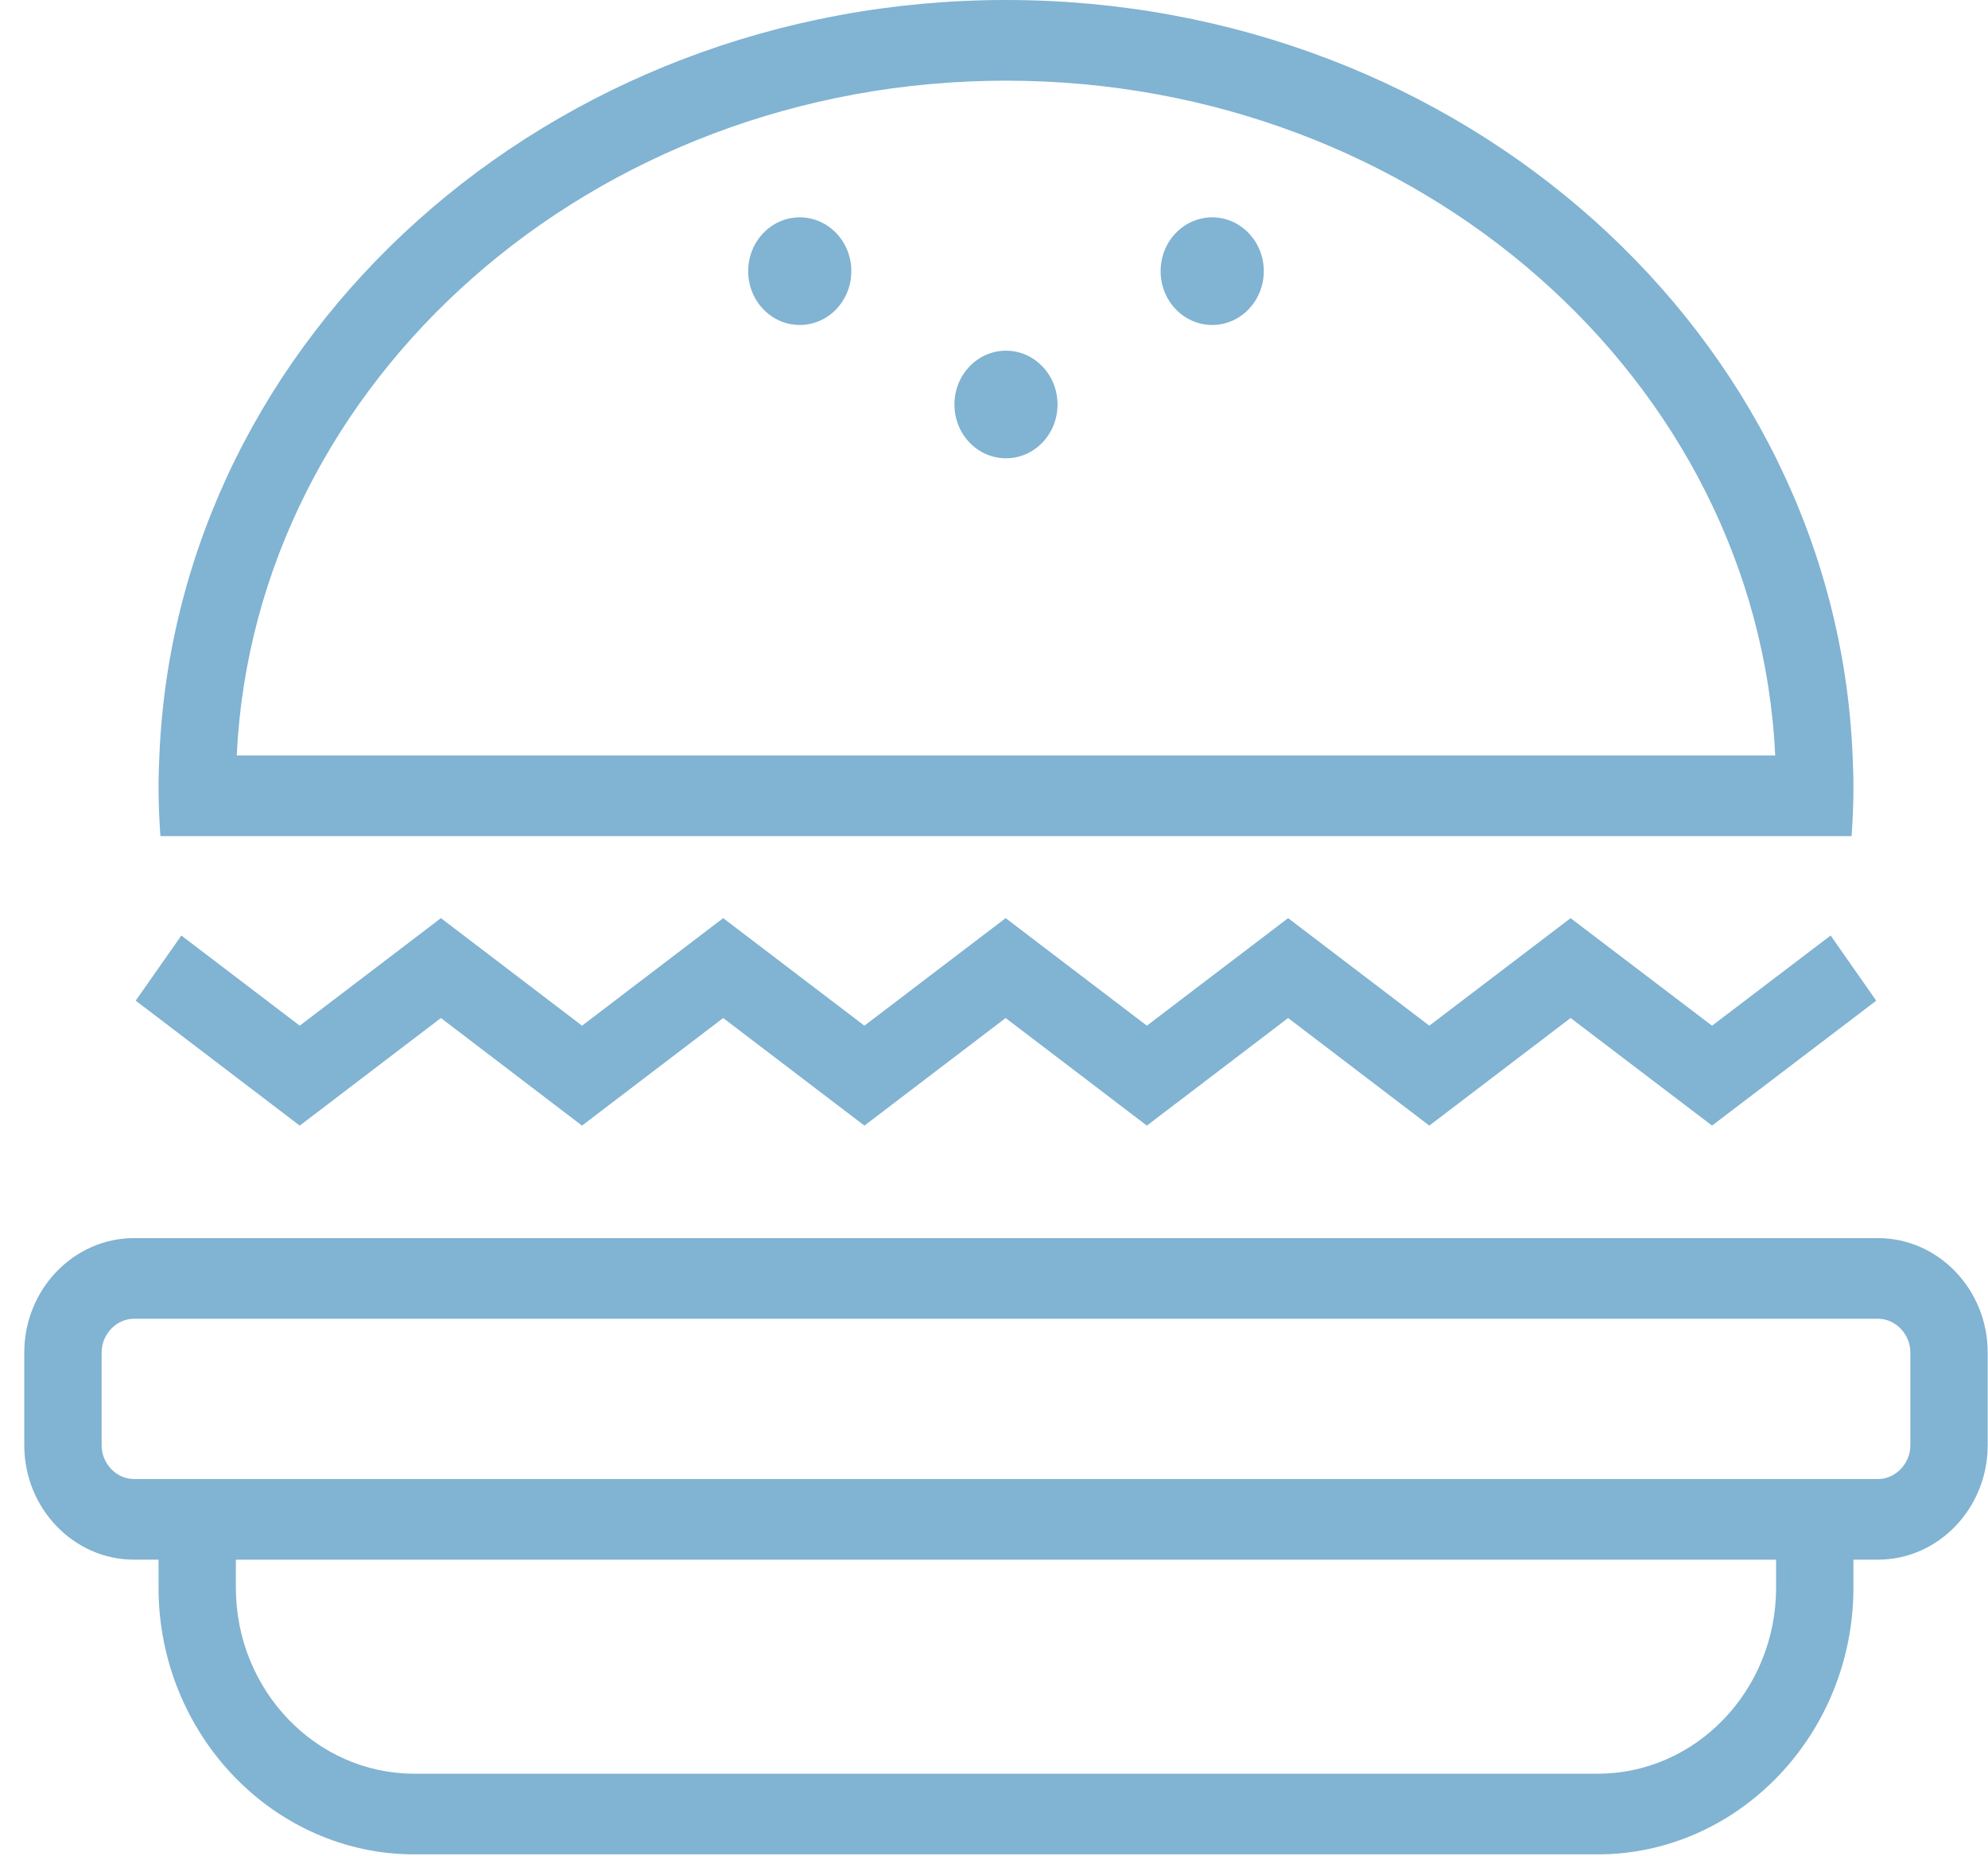
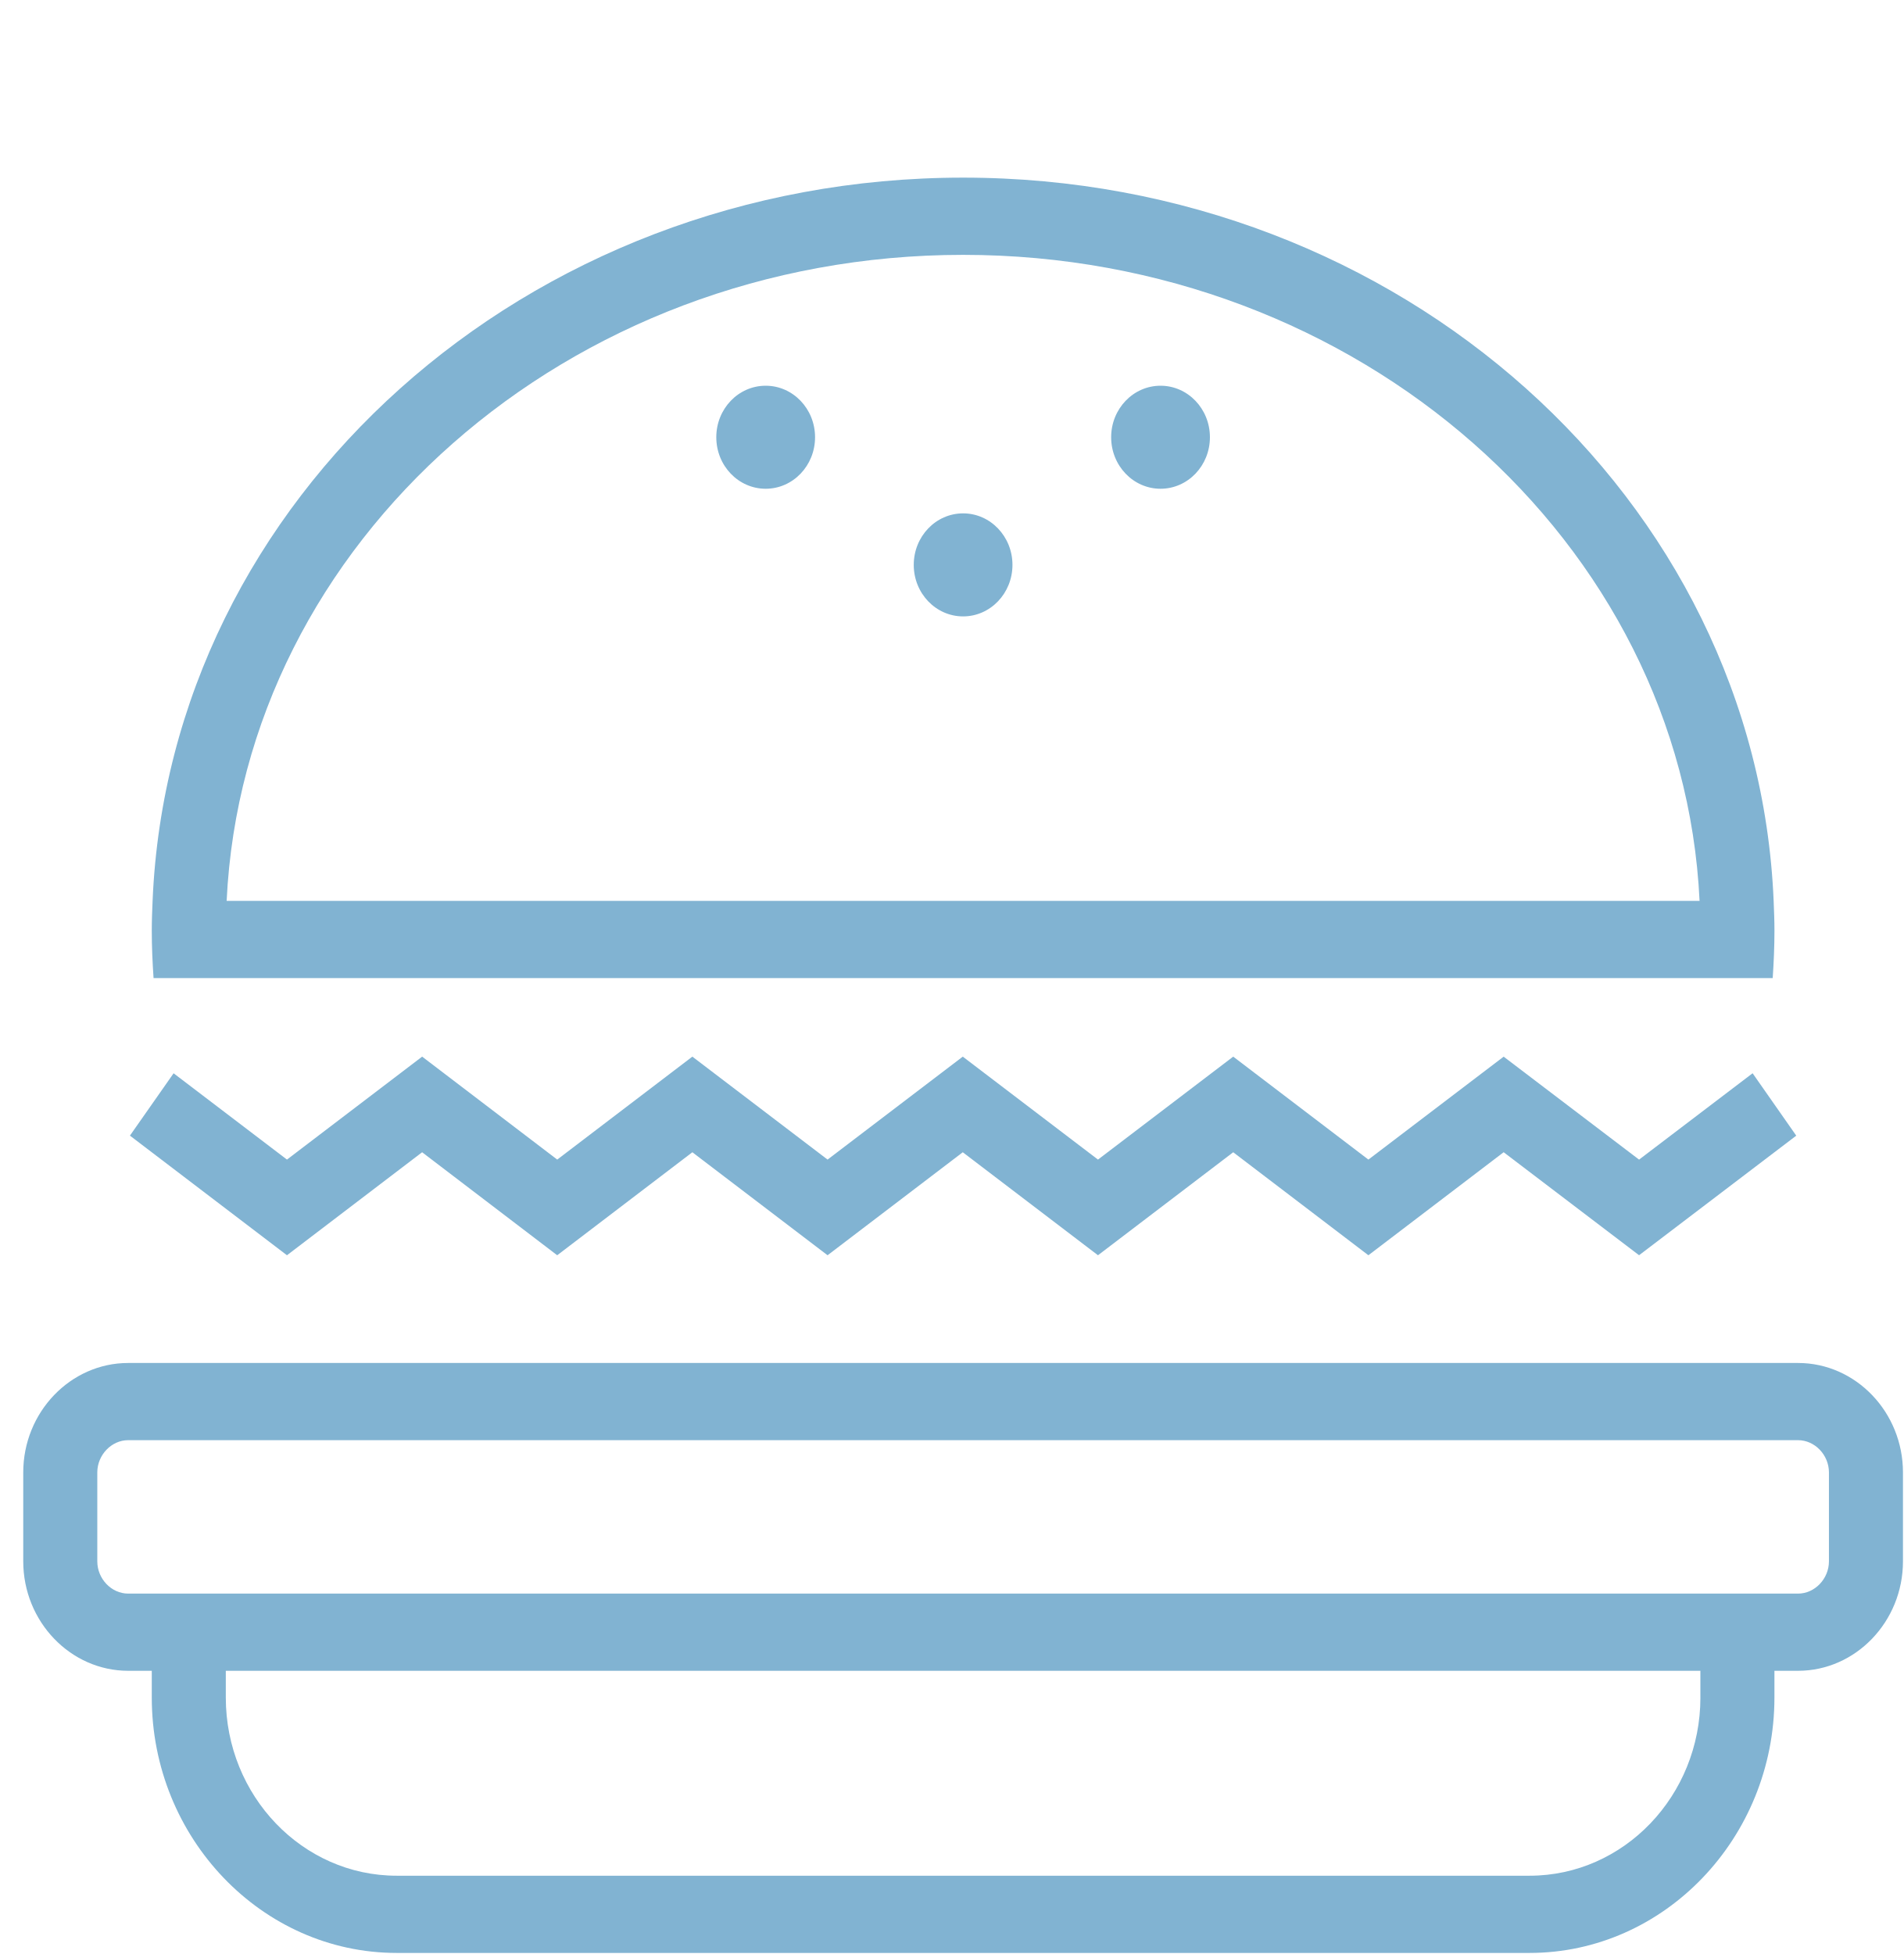
- <svg xmlns="http://www.w3.org/2000/svg" width="75" height="70" viewBox="0 0 75 70" fill="none">
-   <path fill-rule="evenodd" clip-rule="evenodd" d="M8.978 31.544H69.855C69.896 30.925 69.924 30.303 69.924 29.674C69.924 29.281 69.908 28.893 69.892 28.505V28.505L69.892 28.501C69.227 12.657 55.186 0 37.952 0C20.719 0 6.677 12.657 6.013 28.501C5.996 28.891 5.981 29.281 5.981 29.674C5.981 30.303 6.009 30.925 6.051 31.544H8.978ZM21.957 42.465L16.634 38.406L11.308 42.465L5.12 37.751L6.841 35.294L11.308 38.695L16.635 34.638L21.958 38.695L27.283 34.638L32.611 38.695L37.939 34.638L43.267 38.695L48.596 34.638L53.923 38.695L59.253 34.639L64.589 38.696L69.063 35.293L70.783 37.752L64.589 42.464L59.253 38.405L53.923 42.465L48.596 38.406L43.267 42.465L37.939 38.406L32.611 42.465L27.283 38.406L21.957 42.465ZM5.051 46.71H70.854C73.128 46.71 74.988 48.65 74.988 51.023V54.527C74.988 56.899 73.127 58.84 70.853 58.84H69.923V59.893C69.923 65.429 65.581 69.958 60.275 69.958H15.629C10.322 69.958 5.981 65.429 5.981 59.893V58.84H5.051C2.777 58.84 0.916 56.899 0.916 54.527V51.023C0.916 48.65 2.777 46.71 5.051 46.71ZM60.276 66.915C63.987 66.915 67.006 63.765 67.006 59.894H67.005V58.841H8.898V59.894C8.898 63.765 11.918 66.915 15.629 66.915H60.276ZM72.071 54.527C72.071 55.215 71.513 55.798 70.853 55.798H5.051C4.391 55.798 3.834 55.216 3.834 54.527V51.023C3.834 50.335 4.392 49.752 5.051 49.752H70.853C71.513 49.752 72.071 50.334 72.071 51.023V54.527ZM66.973 28.501C66.302 14.359 53.543 3.043 37.952 3.043C22.361 3.043 9.604 14.359 8.931 28.501H66.973Z" fill="#81B3D2" />
-   <path d="M37.952 17.29C39.026 17.29 39.897 16.381 39.897 15.26C39.897 14.139 39.026 13.23 37.952 13.23C36.878 13.23 36.007 14.139 36.007 15.26C36.007 16.381 36.878 17.29 37.952 17.29Z" fill="#81B3D2" />
-   <path d="M30.172 12.26C31.247 12.26 32.118 11.351 32.118 10.23C32.118 9.109 31.247 8.2 30.172 8.2C29.097 8.2 28.226 9.109 28.226 10.23C28.226 11.351 29.097 12.26 30.172 12.26Z" fill="#81B3D2" />
-   <path d="M45.732 12.26C46.807 12.26 47.678 11.351 47.678 10.23C47.678 9.109 46.807 8.2 45.732 8.2C44.657 8.2 43.786 9.109 43.786 10.23C43.786 11.351 44.657 12.26 45.732 12.26Z" fill="#81B3D2" />
+ <svg xmlns="http://www.w3.org/2000/svg" width="75" height="77" viewBox="0 0 75 77" fill="none">
+   <path fill-rule="evenodd" clip-rule="evenodd" d="M8.978 38.544H69.855C69.896 37.925 69.924 37.303 69.924 36.674C69.924 36.281 69.908 35.893 69.892 35.505V35.505L69.892 35.501C69.227 19.657 55.186 7 37.952 7C20.719 7 6.677 19.657 6.013 35.501C5.996 35.891 5.981 36.281 5.981 36.674C5.981 37.303 6.009 37.925 6.051 38.544H8.978ZM21.957 49.465L16.634 45.406L11.308 49.465L5.12 44.751L6.841 42.294L11.308 45.695L16.635 41.638L21.958 45.695L27.283 41.638L32.611 45.695L37.939 41.638L43.267 45.695L48.596 41.638L53.923 45.695L59.253 41.639L64.589 45.696L69.063 42.293L70.783 44.752L64.589 49.464L59.253 45.405L53.923 49.465L48.596 45.406L43.267 49.465L37.939 45.406L32.611 49.465L27.283 45.406L21.957 49.465ZM5.051 53.71H70.854C73.128 53.71 74.988 55.65 74.988 58.023V61.527C74.988 63.899 73.127 65.84 70.853 65.84H69.923V66.893C69.923 72.429 65.581 76.958 60.275 76.958H15.629C10.322 76.958 5.981 72.429 5.981 66.893V65.84H5.051C2.777 65.84 0.916 63.899 0.916 61.527V58.023C0.916 55.65 2.777 53.71 5.051 53.71ZM60.276 73.915C63.987 73.915 67.006 70.765 67.006 66.894H67.005V65.841H8.898V66.894C8.898 70.765 11.918 73.915 15.629 73.915H60.276ZM72.071 61.527C72.071 62.215 71.513 62.798 70.853 62.798H5.051C4.391 62.798 3.834 62.216 3.834 61.527V58.023C3.834 57.335 4.392 56.752 5.051 56.752H70.853C71.513 56.752 72.071 57.334 72.071 58.023V61.527ZM66.973 35.501C66.302 21.359 53.543 10.043 37.952 10.043C22.361 10.043 9.604 21.359 8.931 35.501H66.973Z" fill="#81B3D2" />
+   <path d="M37.952 24.29C39.026 24.29 39.897 23.381 39.897 22.26C39.897 21.139 39.026 20.23 37.952 20.23C36.878 20.23 36.007 21.139 36.007 22.26C36.007 23.381 36.878 24.29 37.952 24.29Z" fill="#81B3D2" />
+   <path d="M30.172 19.26C31.247 19.26 32.118 18.351 32.118 17.23C32.118 16.109 31.247 15.2 30.172 15.2C29.097 15.2 28.226 16.109 28.226 17.23C28.226 18.351 29.097 19.26 30.172 19.26Z" fill="#81B3D2" />
+   <path d="M45.732 19.26C46.807 19.26 47.678 18.351 47.678 17.23C47.678 16.109 46.807 15.2 45.732 15.2C44.657 15.2 43.786 16.109 43.786 17.23C43.786 18.351 44.657 19.26 45.732 19.26Z" fill="#81B3D2" />
</svg>
